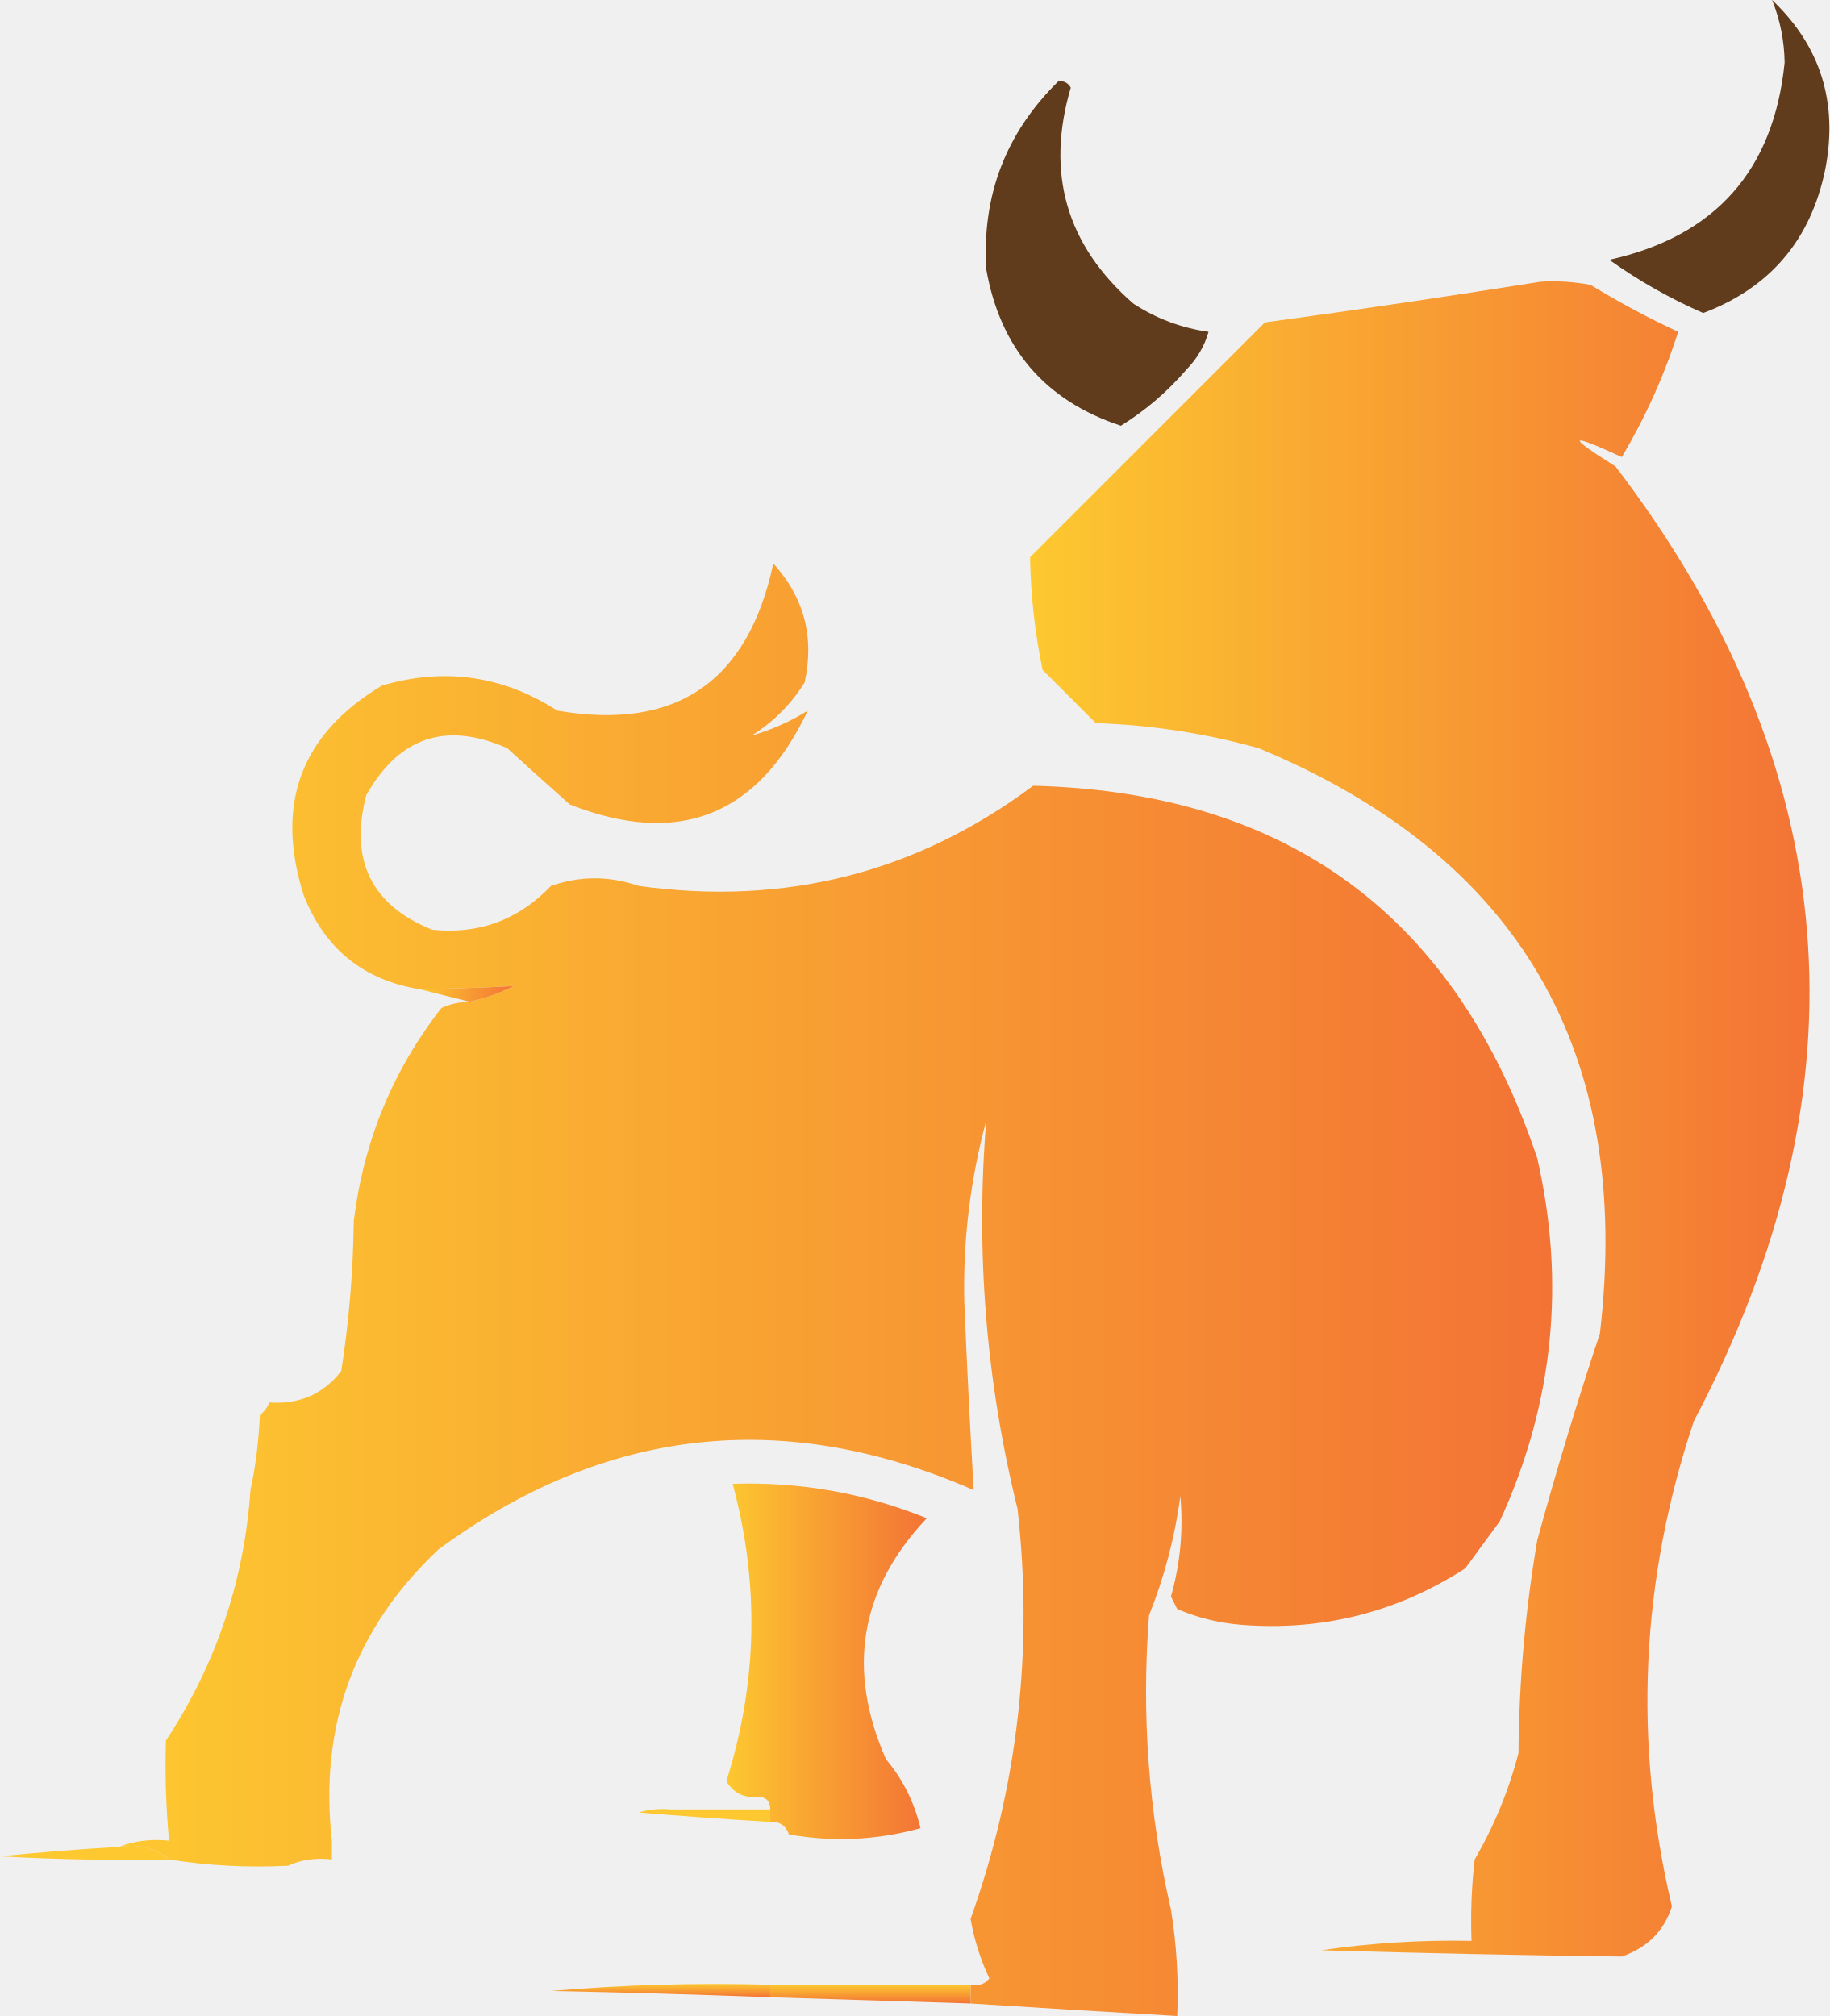
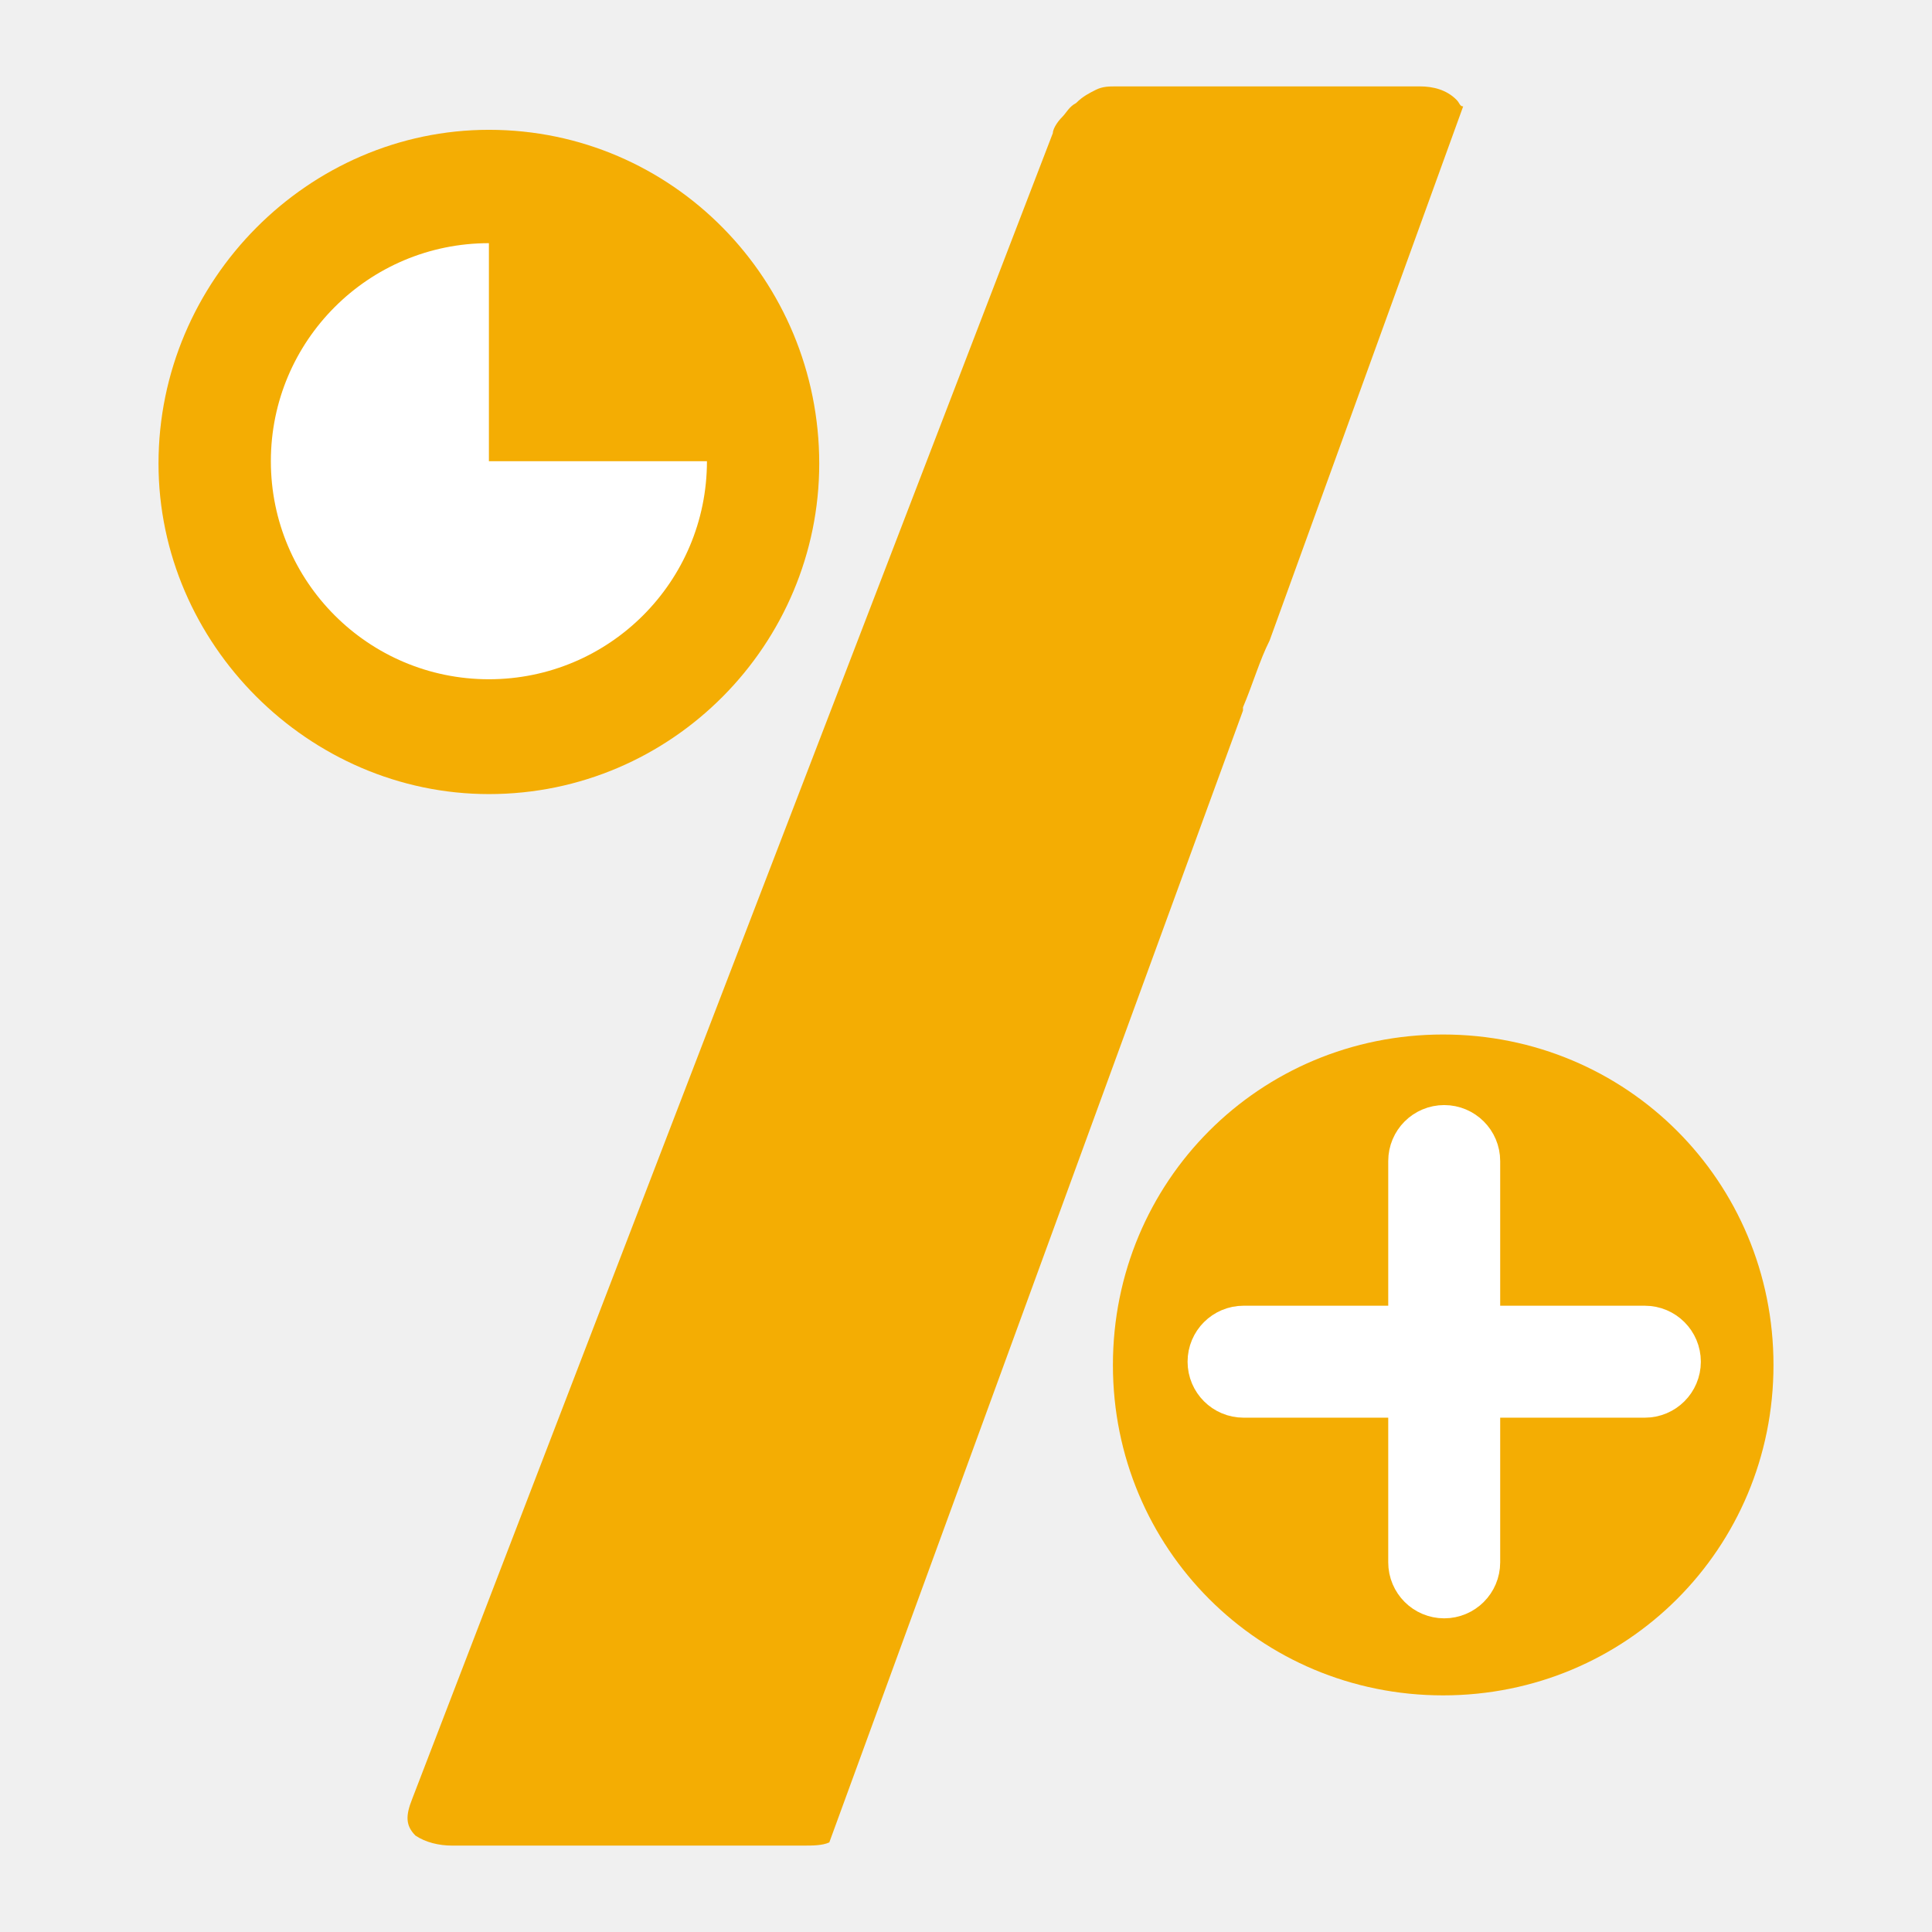
- <svg xmlns="http://www.w3.org/2000/svg" xmlns:xlink="http://www.w3.org/1999/xlink" viewBox="356.5 596.5 292.149 322">
-   <defs>
-     <linearGradient id="color-0">
-       <stop style="stop-color: #fdc830;" offset="0" />
-       <stop style="stop-color: #f37335;" offset="1" />
-     </linearGradient>
-     <linearGradient gradientUnits="userSpaceOnUse" x1="462" y1="913.378" x2="462" y2="915.5" id="color-0-8" xlink:href="#color-0" />
-     <linearGradient gradientUnits="userSpaceOnUse" x1="495.5" y1="913.5" x2="495.5" y2="916.5" id="color-0-9" xlink:href="#color-0" />
-   </defs>
+ <svg xmlns="http://www.w3.org/2000/svg" version="1.1" id="Layer_1" x="0px" y="0px" width="1024px" height="1024px" viewBox="0 0 1024 1024" enable-background="new 0 0 1024 1024" xml:space="preserve">
  <g>
-     <path fill="#603C1C" d="M 639.5,596.5 C 647.225,603.846 650.058,612.846 648,623.5C 645.699,634.793 639.199,642.46 628.5,646.5C 623.213,644.189 618.213,641.356 613.5,638C 630.418,634.248 639.752,623.748 641.5,606.5C 641.45,603.024 640.783,599.69 639.5,596.5 Z" />
-     <path fill="url('#color-0')" d="M 602.5,641.5 C 605.187,641.336 607.854,641.503 610.5,642C 615.102,644.804 619.768,647.304 624.5,649.5C 622.284,656.465 619.284,663.132 615.5,669.5C 606.902,665.528 606.569,666.028 614.5,671C 651.096,719.028 655.263,769.862 627,823.5C 618.473,848.98 617.306,874.813 623.5,901C 622.238,904.929 619.572,907.595 615.5,909C 599.519,908.801 583.519,908.467 567.5,908C 575.459,906.836 583.459,906.336 591.5,906.5C 591.334,902.154 591.501,897.821 592,893.5C 595.115,888.156 597.448,882.489 599,876.5C 599.083,865.077 600.083,853.744 602,842.5C 605.031,831.43 608.365,820.43 612,809.5C 617.288,764.495 599.122,733.329 557.5,716C 548.991,713.632 540.325,712.298 531.5,712C 528.613,709.113 525.779,706.279 523,703.5C 521.764,697.523 521.097,691.523 521,685.5C 533.446,673.054 545.946,660.554 558.5,648C 573.333,645.982 587.999,643.816 602.5,641.5 Z" />
-     <path fill="#603C1C" d="M 525.5,609.5 C 526.376,609.369 527.043,609.702 527.5,610.5C 523.465,624.167 526.798,635.667 537.5,645C 541.171,647.39 545.171,648.89 549.5,649.5C 548.861,651.76 547.694,653.76 546,655.5C 542.94,659.063 539.44,662.063 535.5,664.5C 523.415,660.51 516.248,652.176 514,639.5C 513.302,627.719 517.135,617.719 525.5,609.5 Z" />
-     <path fill="url('#color-0')" d="M 543.5,901.5 C 544.407,907.106 544.74,912.773 544.5,918.5C 533.497,917.875 522.497,917.208 511.5,916.5C 511.5,915.5 511.5,914.5 511.5,913.5C 512.791,913.737 513.791,913.404 514.5,912.5C 513.077,909.483 512.077,906.316 511.5,903C 519.039,881.871 521.539,860.038 519,837.5C 513.961,817.081 512.294,796.415 514,775.5C 511.439,784.991 510.272,794.658 510.5,804.5C 510.914,814.536 511.414,824.536 512,834.5C 481.633,821.245 453.133,824.412 426.5,844C 413.119,856.61 407.452,872.11 409.5,890.5C 409.5,891.5 409.5,892.5 409.5,893.5C 406.941,893.198 404.607,893.532 402.5,894.5C 395.978,894.823 389.645,894.49 383.5,893.5C 381.365,891.631 378.698,890.964 375.5,891.5C 377.948,890.527 380.615,890.194 383.5,890.5C 382.998,885.162 382.831,879.828 383,874.5C 390.991,862.361 395.491,849.027 396.5,834.5C 397.324,830.688 397.824,826.688 398,822.5C 398.717,821.956 399.217,821.289 399.5,820.5C 404.247,820.864 408.081,819.198 411,815.5C 412.235,807.577 412.902,799.577 413,791.5C 414.566,778.782 419.232,767.449 427,757.5C 428.44,756.852 429.94,756.519 431.5,756.5C 433.924,755.97 436.257,755.136 438.5,754C 433.544,754.251 428.544,754.418 423.5,754.5C 414.526,753.032 408.36,748.032 405,739.5C 400.389,724.913 404.556,713.746 417.5,706C 427.459,703.073 436.792,704.406 445.5,710C 464.441,713.269 475.941,705.436 480,686.5C 484.921,691.938 486.588,698.271 485,705.5C 482.833,709 480,711.833 476.5,714C 479.735,713.074 482.735,711.741 485.5,710C 477.551,726.825 464.884,731.825 447.5,725C 444.174,722.045 440.841,719.045 437.5,716C 427.736,711.699 420.236,714.199 415,723.5C 412.277,733.886 415.777,741.052 425.5,745C 432.951,745.778 439.284,743.444 444.5,738C 449.12,736.382 453.787,736.382 458.5,738C 481.853,741.246 502.853,735.913 521.5,722C 562.203,723.033 589.036,742.866 602,781.5C 606.569,801.517 604.569,820.851 596,839.5C 594.167,842 592.333,844.5 590.5,847C 579.556,854.069 567.556,857.069 554.5,856C 551.026,855.699 547.692,854.866 544.5,853.5C 544.167,852.833 543.833,852.167 543.5,851.5C 544.989,846.24 545.489,840.906 545,835.5C 544.116,842.037 542.449,848.37 540,854.5C 538.761,870.358 539.927,886.024 543.5,901.5 Z" />
-     <path fill="url('#color-0')" d="M 431.5,756.5 C 428.833,755.833 426.167,755.167 423.5,754.5C 428.544,754.418 433.544,754.251 438.5,754C 436.257,755.136 433.924,755.97 431.5,756.5 Z" />
-     <path fill="url('#color-0')" d="M 479.5,887.5 C 479.5,886.833 479.5,886.167 479.5,885.5C 479.5,884.167 478.833,883.5 477.5,883.5C 475.286,883.709 473.619,882.876 472.5,881C 477.477,865.273 477.81,849.44 473.5,833.5C 484.263,833.149 494.596,834.983 504.5,839C 493.829,850.313 491.662,863.147 498,877.5C 500.684,880.702 502.517,884.368 503.5,888.5C 496.562,890.419 489.562,890.752 482.5,889.5C 481.995,888.081 480.995,887.415 479.5,887.5 Z" />
-     <path fill="url('#color-0-9')" d="M 463.5,885.5 C 468.833,885.5 474.167,885.5 479.5,885.5C 479.5,886.167 479.5,886.833 479.5,887.5C 472.5,887.077 465.5,886.577 458.5,886C 460.134,885.506 461.801,885.34 463.5,885.5 Z" />
-     <path fill="url('#color-0-8')" d="M 375.5,891.5 C 378.698,890.964 381.365,891.631 383.5,893.5C 374.494,893.666 365.494,893.5 356.5,893C 362.827,892.349 369.16,891.849 375.5,891.5 Z" />
-     <path fill="url('#color-0-8')" d="M 444.5,914.5 C 455.988,913.505 467.655,913.172 479.5,913.5C 479.5,914.167 479.5,914.833 479.5,915.5C 467.837,915.062 456.17,914.728 444.5,914.5 Z" />
-     <path fill="url('#color-0-9')" d="M 479.5,913.5 C 490.167,913.5 500.833,913.5 511.5,913.5C 511.5,914.5 511.5,915.5 511.5,916.5C 500.833,916.167 490.167,915.833 479.5,915.5C 479.5,914.833 479.5,914.167 479.5,913.5 Z" />
+     <g>
+       <path fill-rule="evenodd" clip-rule="evenodd" fill="#F4AD03" d="M764.874,898.583c97.268,0,175.112-77.865,175.112-175.08    c0-97.347-77.844-175.192-175.112-175.192c-97.294,0-175.006,77.845-175.006,175.192    C589.868,820.718,667.58,898.583,764.874,898.583L764.874,898.583z" />
+       <path fill="#FFFFFF" stroke="#FFFFFF" stroke-width="40" stroke-miterlimit="10" d="M881.481,721.73    c0,5.347-4.331,9.668-9.668,9.668H775.13v96.683c0,5.347-4.331,9.668-9.668,9.668c-5.337,0-9.668-4.322-9.668-9.668v-96.683    H659.11c-5.337,0-9.668-4.322-9.668-9.668c0-5.347,4.331-9.668,9.668-9.668h96.683v-96.683c0-5.347,4.331-9.668,9.668-9.668    c5.337,0,9.668,4.322,9.668,9.668v96.683h96.683C877.149,712.062,881.481,716.384,881.481,721.73z" />
+     </g>
+     <path fill-rule="evenodd" clip-rule="evenodd" fill="#F4AD03" d="M558.027,70.558c0-1.754,1.706-5.364,5.268-8.872   c1.701-1.733,3.509-5.289,7.065-7.07c3.487-3.535,7.096-5.316,10.579-7.071c3.562-1.754,7.07-1.754,10.658-1.754h160.946   c6.991,0,14.114,1.754,19.403,7.07c1.754,1.754,1.754,3.535,3.561,3.535L672.922,339.482l0,0   c-5.342,10.579-8.851,23.012-14.114,35.398v1.754L439.554,976.501c-3.614,1.707-8.877,1.707-14.193,1.707H239.696   c-7.07,0-14.135-1.707-19.503-5.316c-5.263-5.316-5.263-10.526-1.728-19.403L558.027,70.558z" />
+     <g>
+       <path fill-rule="evenodd" clip-rule="evenodd" fill="#F4AD03" d="M259.152,420.883c97.242,0,175.059-79.593,175.059-175.187    c0-97.294-77.818-176.892-175.059-176.892c-95.461,0-175.139,79.598-175.139,176.892    C84.014,341.289,163.691,420.883,259.152,420.883L259.152,420.883z" />
+       <path fill="#FFFFFF" d="M259.128,128.886c-63.826,0-115.567,51.741-115.567,115.567S195.302,360.02,259.128,360.02    s115.567-51.741,115.567-115.567H259.128V128.886z" />
+     </g>
  </g>
</svg>
